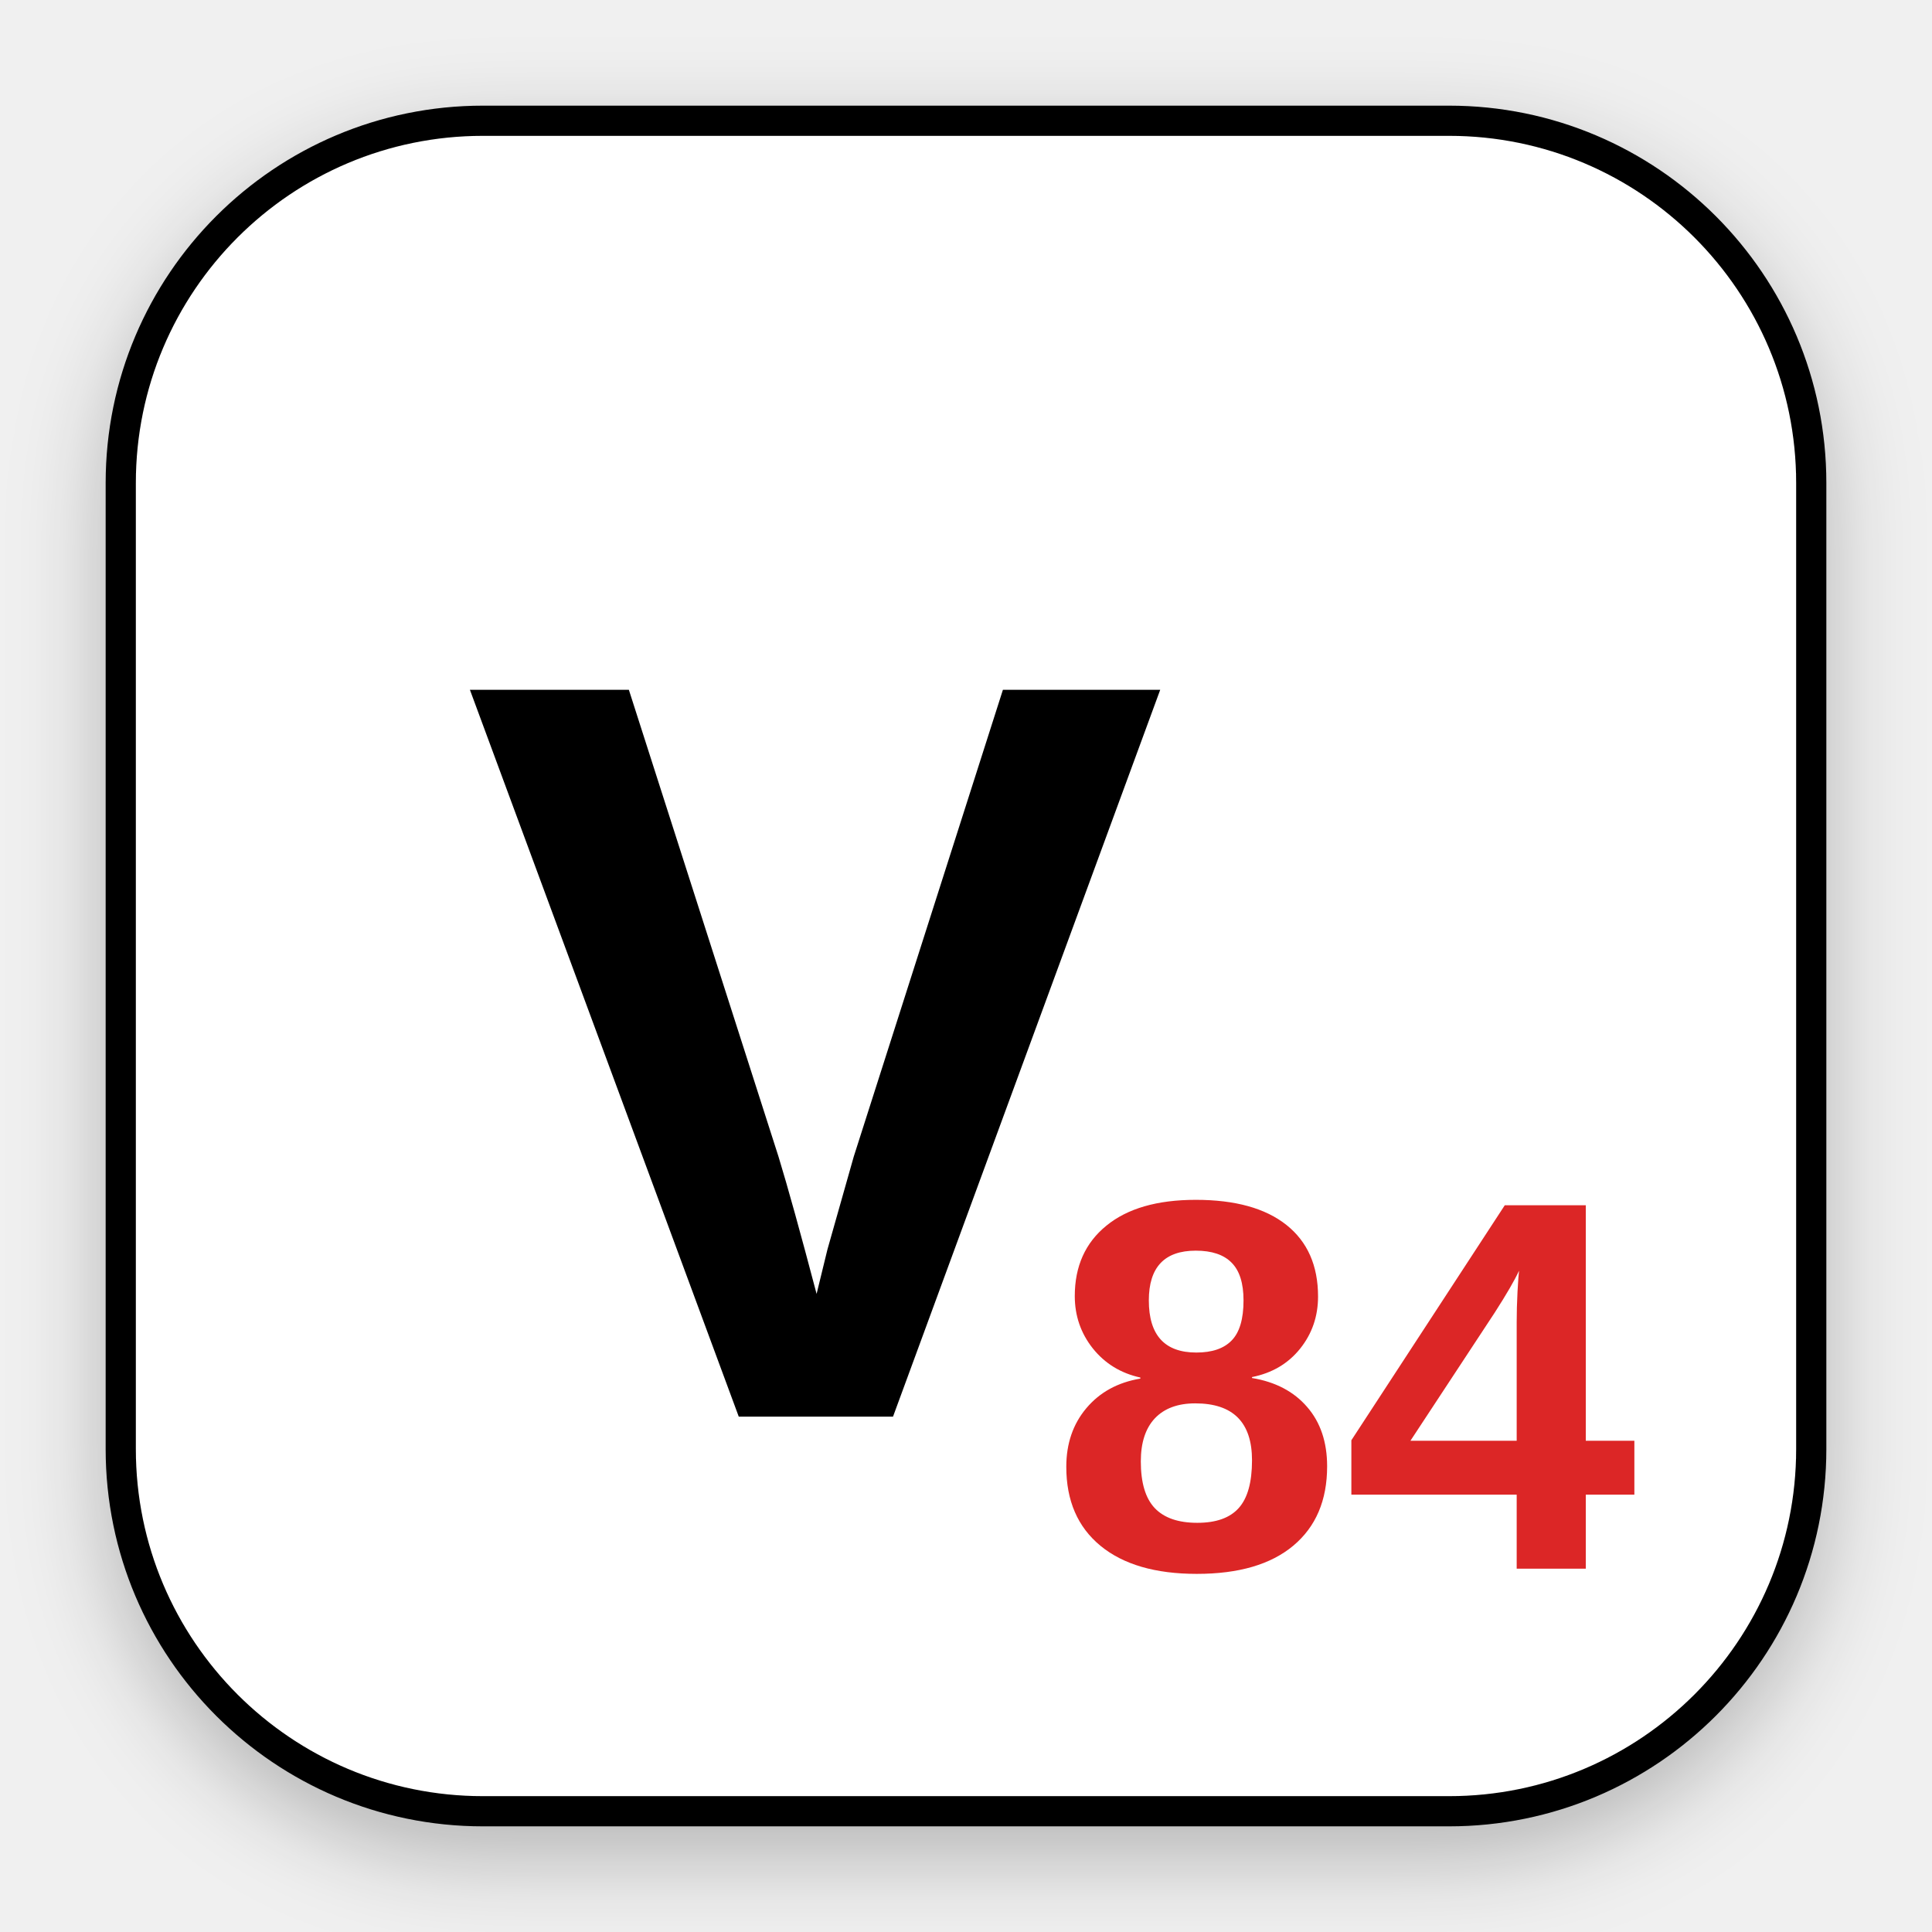
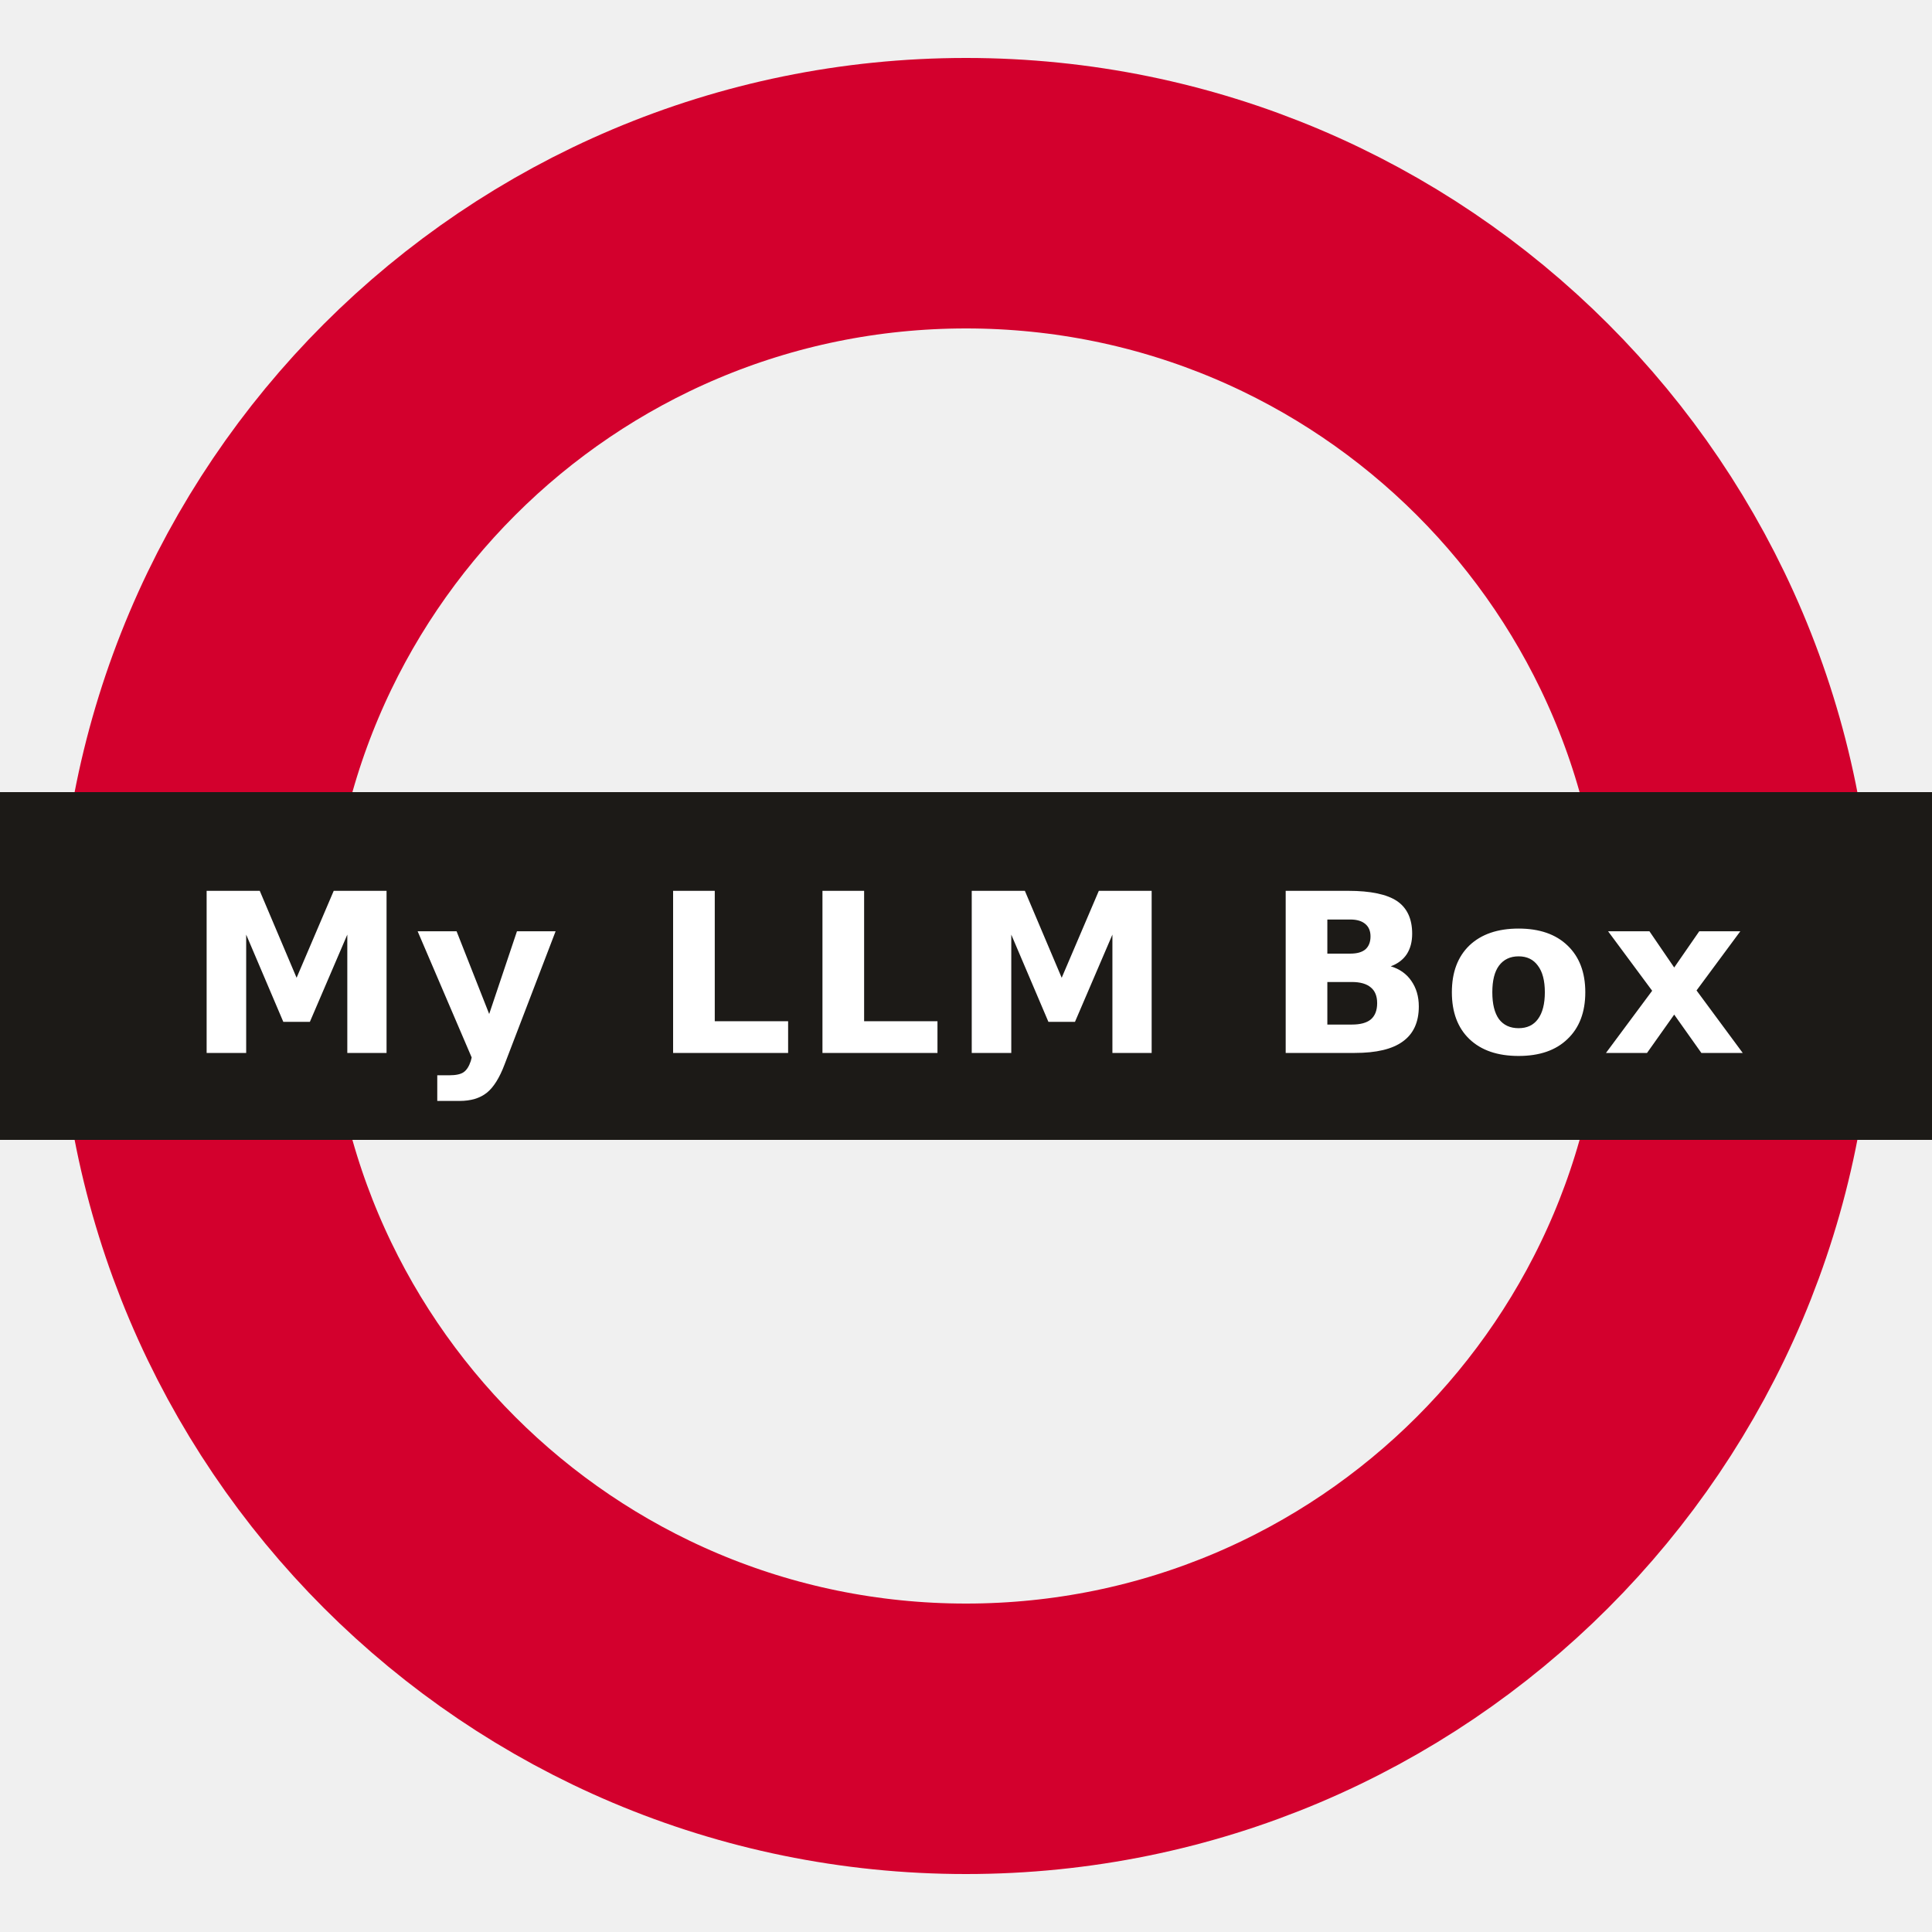
- <svg xmlns="http://www.w3.org/2000/svg" viewBox="0 0 256 256" width="256" height="256" role="img" aria-label="V84">
-   <defs>
-     <filter id="shadow" x="-50%" y="-50%" width="200%" height="200%">
-       <feDropShadow dx="0" dy="4" stdDeviation="6" flood-color="#000000" flood-opacity="0.25" />
-     </filter>
-   </defs>
-   <rect x="16" y="16" width="224" height="224" rx="48" fill="#ffffff" stroke="#000000" stroke-width="4" filter="url(#shadow)" />
-   <g font-family="-apple-system, BlinkMacSystemFont, 'Helvetica Neue', Arial, sans-serif" font-weight="900" text-anchor="middle" dominant-baseline="middle">
-     <text x="108" y="148" font-size="140" fill="#000000">V</text>
-     <text x="178" y="188" font-size="70" fill="#dc2626">84</text>
-   </g>
+ <svg xmlns="http://www.w3.org/2000/svg" viewBox="0 0 100 100" role="img" aria-label="MyLLMBox Harness">
+   <circle cx="50" cy="50" r="40" fill="none" stroke="#d3002d" stroke-width="14" />
+   <rect x="0" y="41" width="100" height="18" fill="#1c1a17" />
+   <text x="50" y="54.5" text-anchor="middle" fill="#ffffff" font-size="11.5" font-weight="800" letter-spacing="0.4" font-family="DejaVu Sans, Arial, sans-serif">My LLM Box</text>
</svg>
